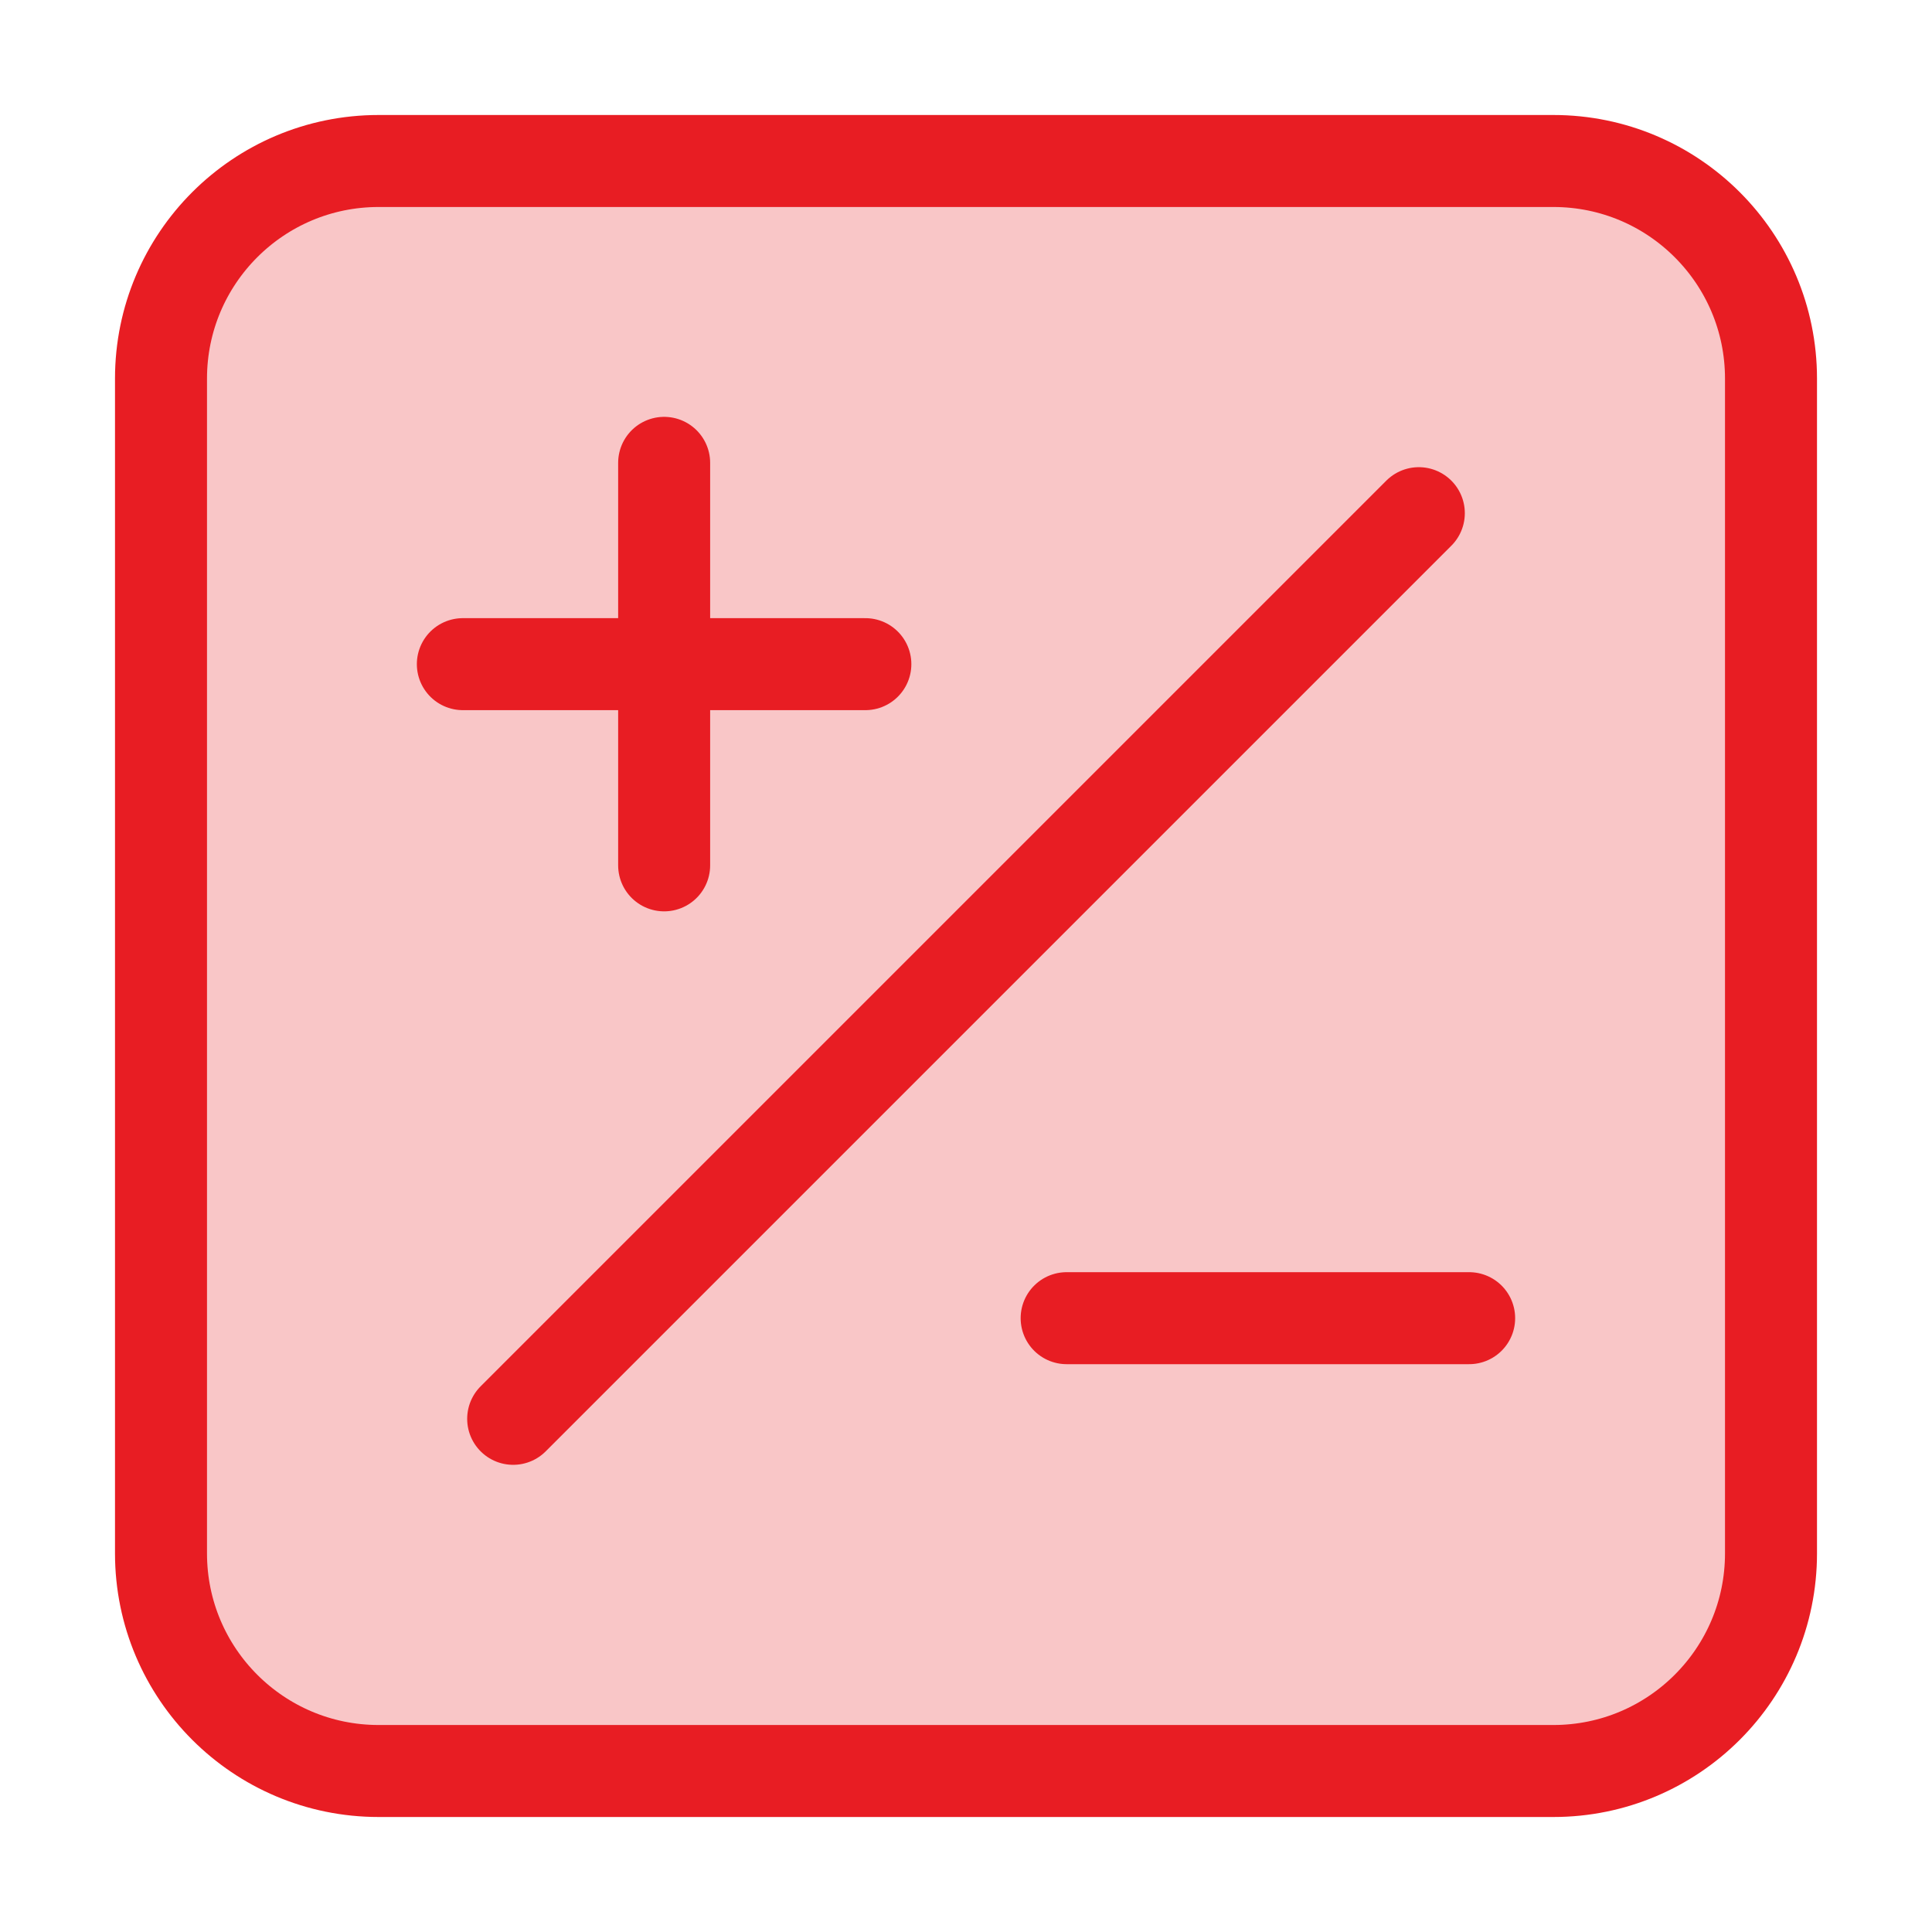
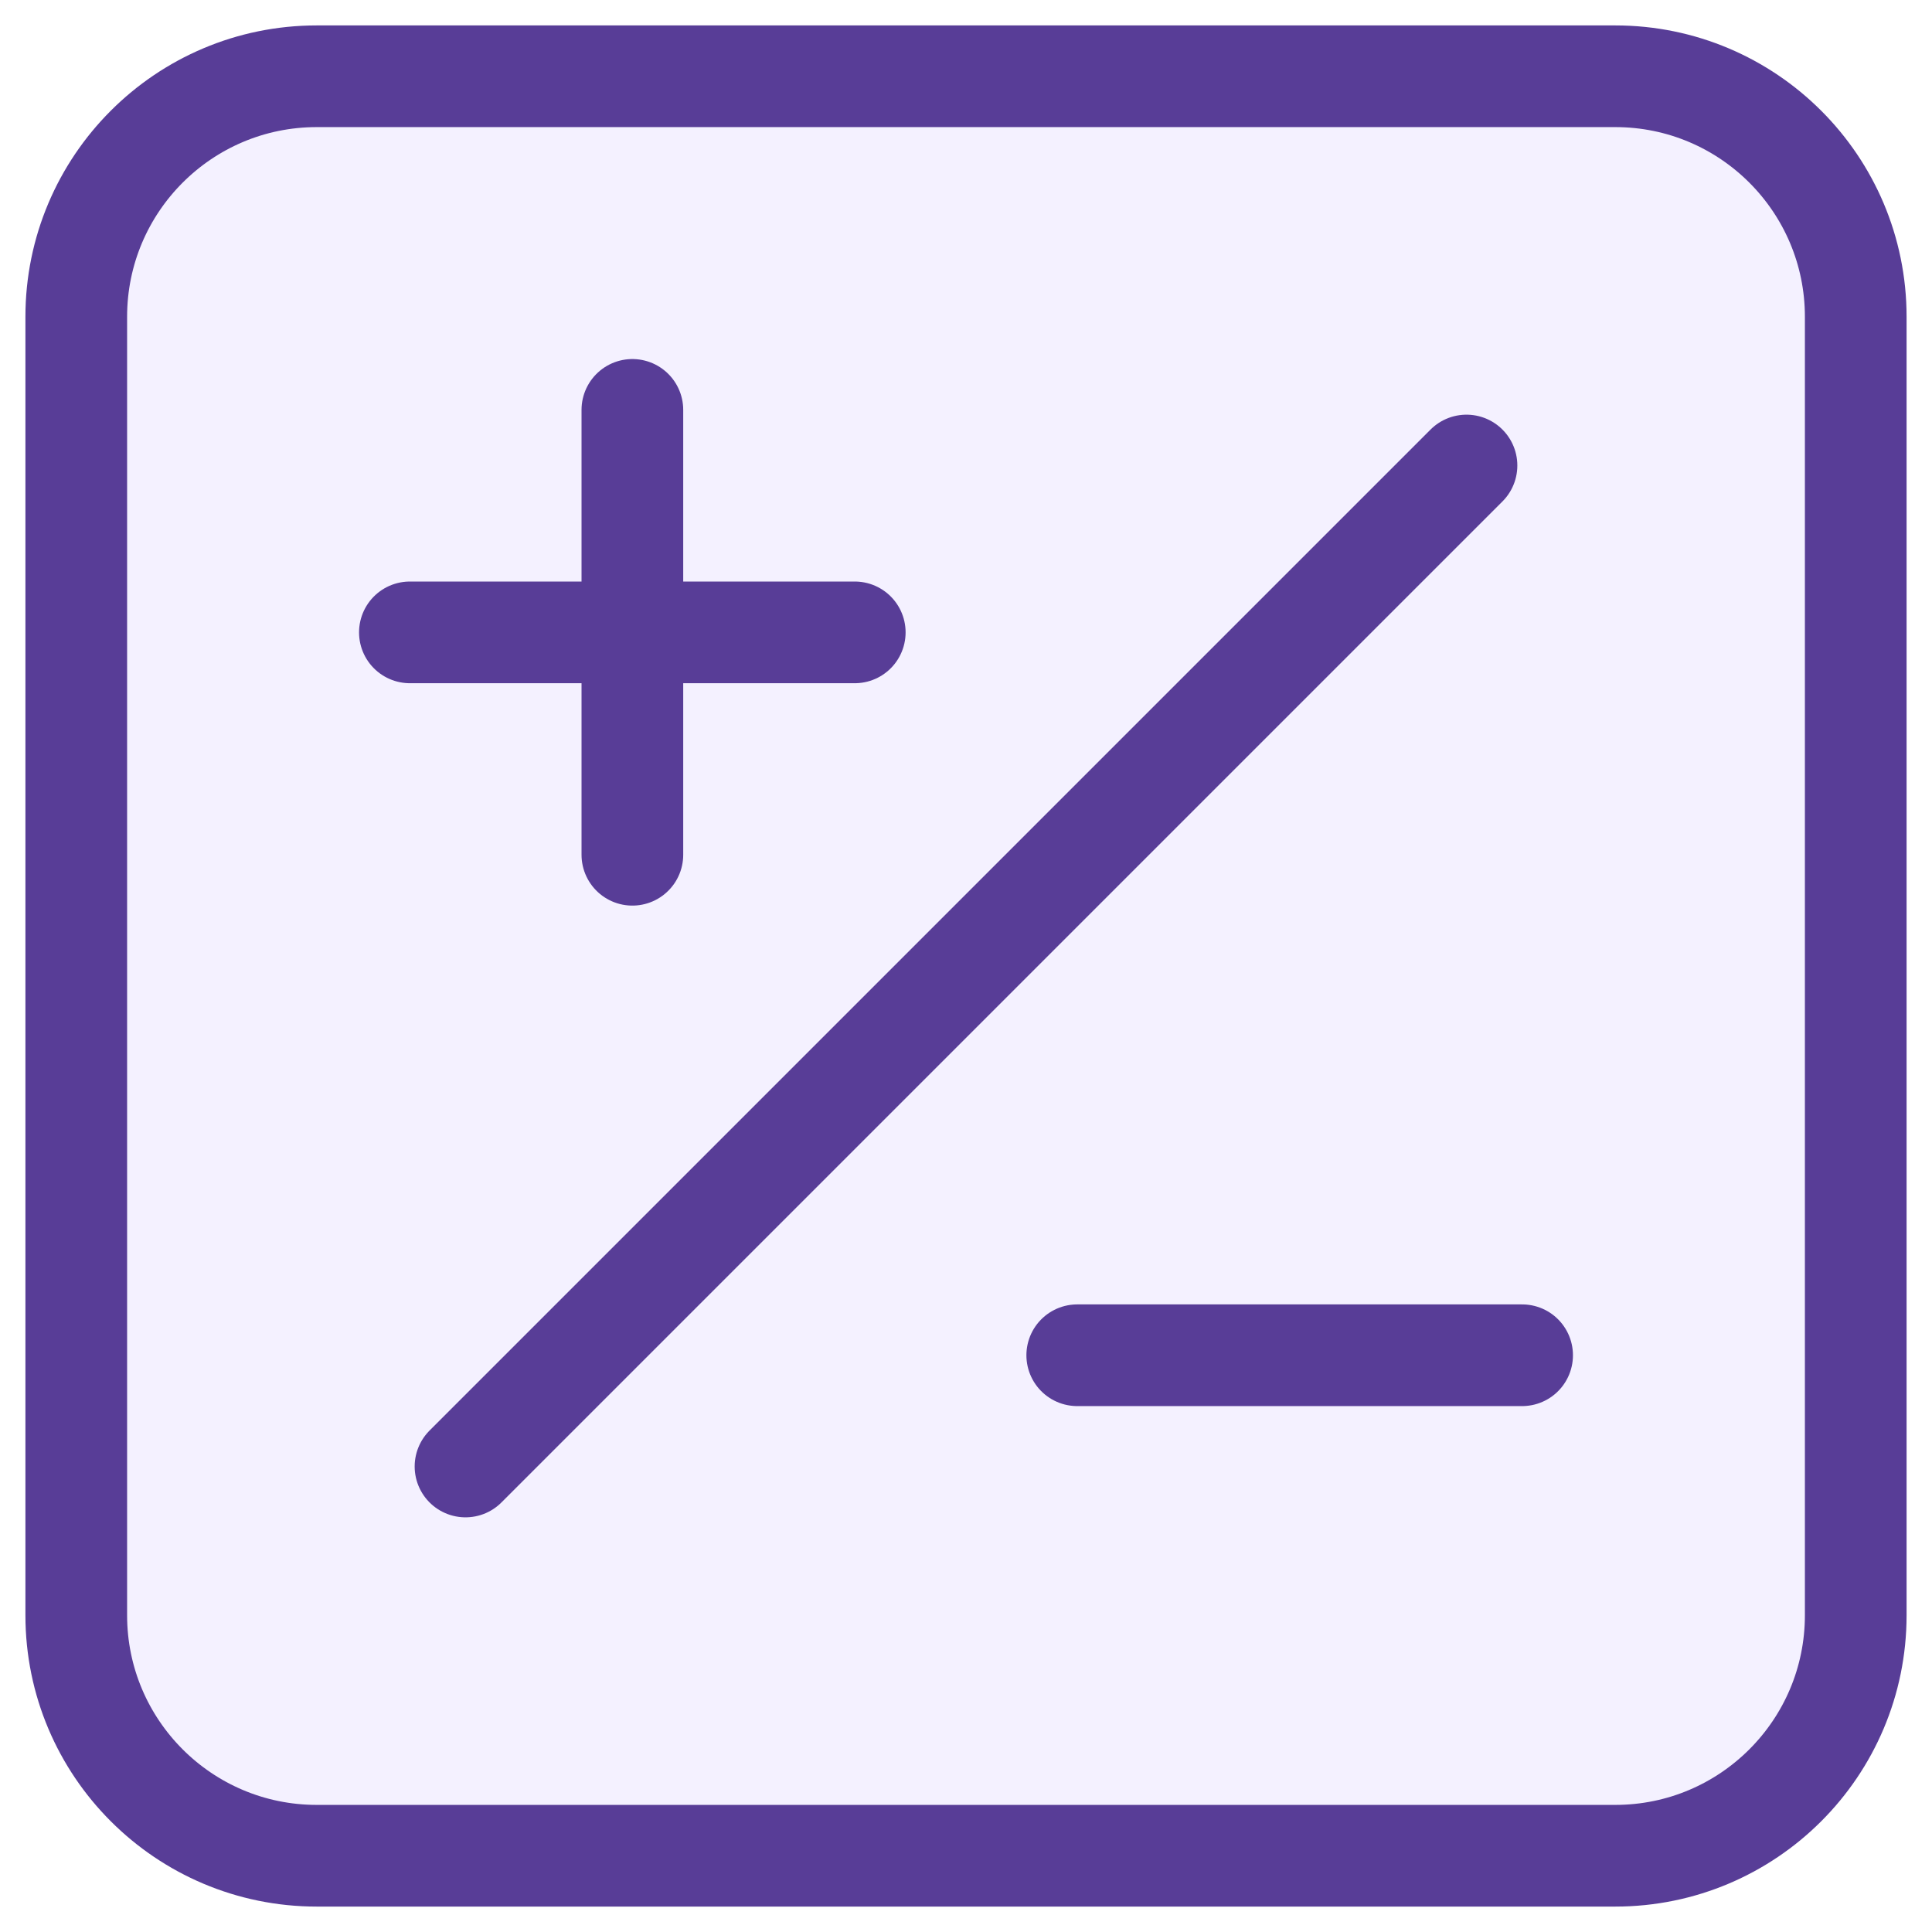
- <svg xmlns="http://www.w3.org/2000/svg" width="42" height="42" viewBox="0 0 42 42" fill="none">
-   <path d="M3.5 8.23C3.5 5.618 5.618 3.5 8.23 3.5H33.77C36.382 3.5 38.5 5.618 38.5 8.23V33.77C38.5 36.382 36.382 38.5 33.77 38.5H8.23C5.618 38.5 3.5 36.382 3.5 33.77V8.23Z" fill="#E81D23" fill-opacity="0.25" />
-   <path d="M11.156 30.844L30.844 11.156M14.438 18.812V14.438M14.438 14.438V10.062M14.438 14.438H10.062M14.438 14.438H18.812M23.188 28.656H31.938M8.23 38.5H33.77C36.382 38.5 38.5 36.382 38.5 33.77V8.23C38.5 5.618 36.382 3.5 33.77 3.5H8.23C5.618 3.5 3.5 5.618 3.5 8.23V33.77C3.5 36.382 5.618 38.5 8.23 38.5Z" stroke="#E81D23" stroke-width="2" stroke-linecap="round" stroke-linejoin="round" />
+ <svg xmlns="http://www.w3.org/2000/svg" width="38" height="38" viewBox="0 0 38 38" fill="none">
+   <path d="M1.5 6.23C1.5 3.618 3.618 1.5 6.23 1.5H31.77C34.382 1.5 36.5 3.618 36.5 6.23V31.77C36.5 34.382 34.382 36.5 31.77 36.5H6.23C3.618 36.5 1.5 34.382 1.5 31.77V6.23Z" fill="#F4F1FF" />
+   <path d="M9.156 28.844L28.844 9.156M12.438 16.812V12.438M12.438 12.438V8.062M12.438 12.438H8.062M12.438 12.438H16.812M21.188 26.656H29.938M6.23 36.5H31.77C34.382 36.5 36.5 34.382 36.5 31.77V6.23C36.5 3.618 34.382 1.5 31.77 1.5H6.23C3.618 1.5 1.5 3.618 1.5 6.23V31.77C1.5 34.382 3.618 36.5 6.23 36.5Z" stroke="#583D97" stroke-width="2" stroke-linecap="round" stroke-linejoin="round" />
</svg>
